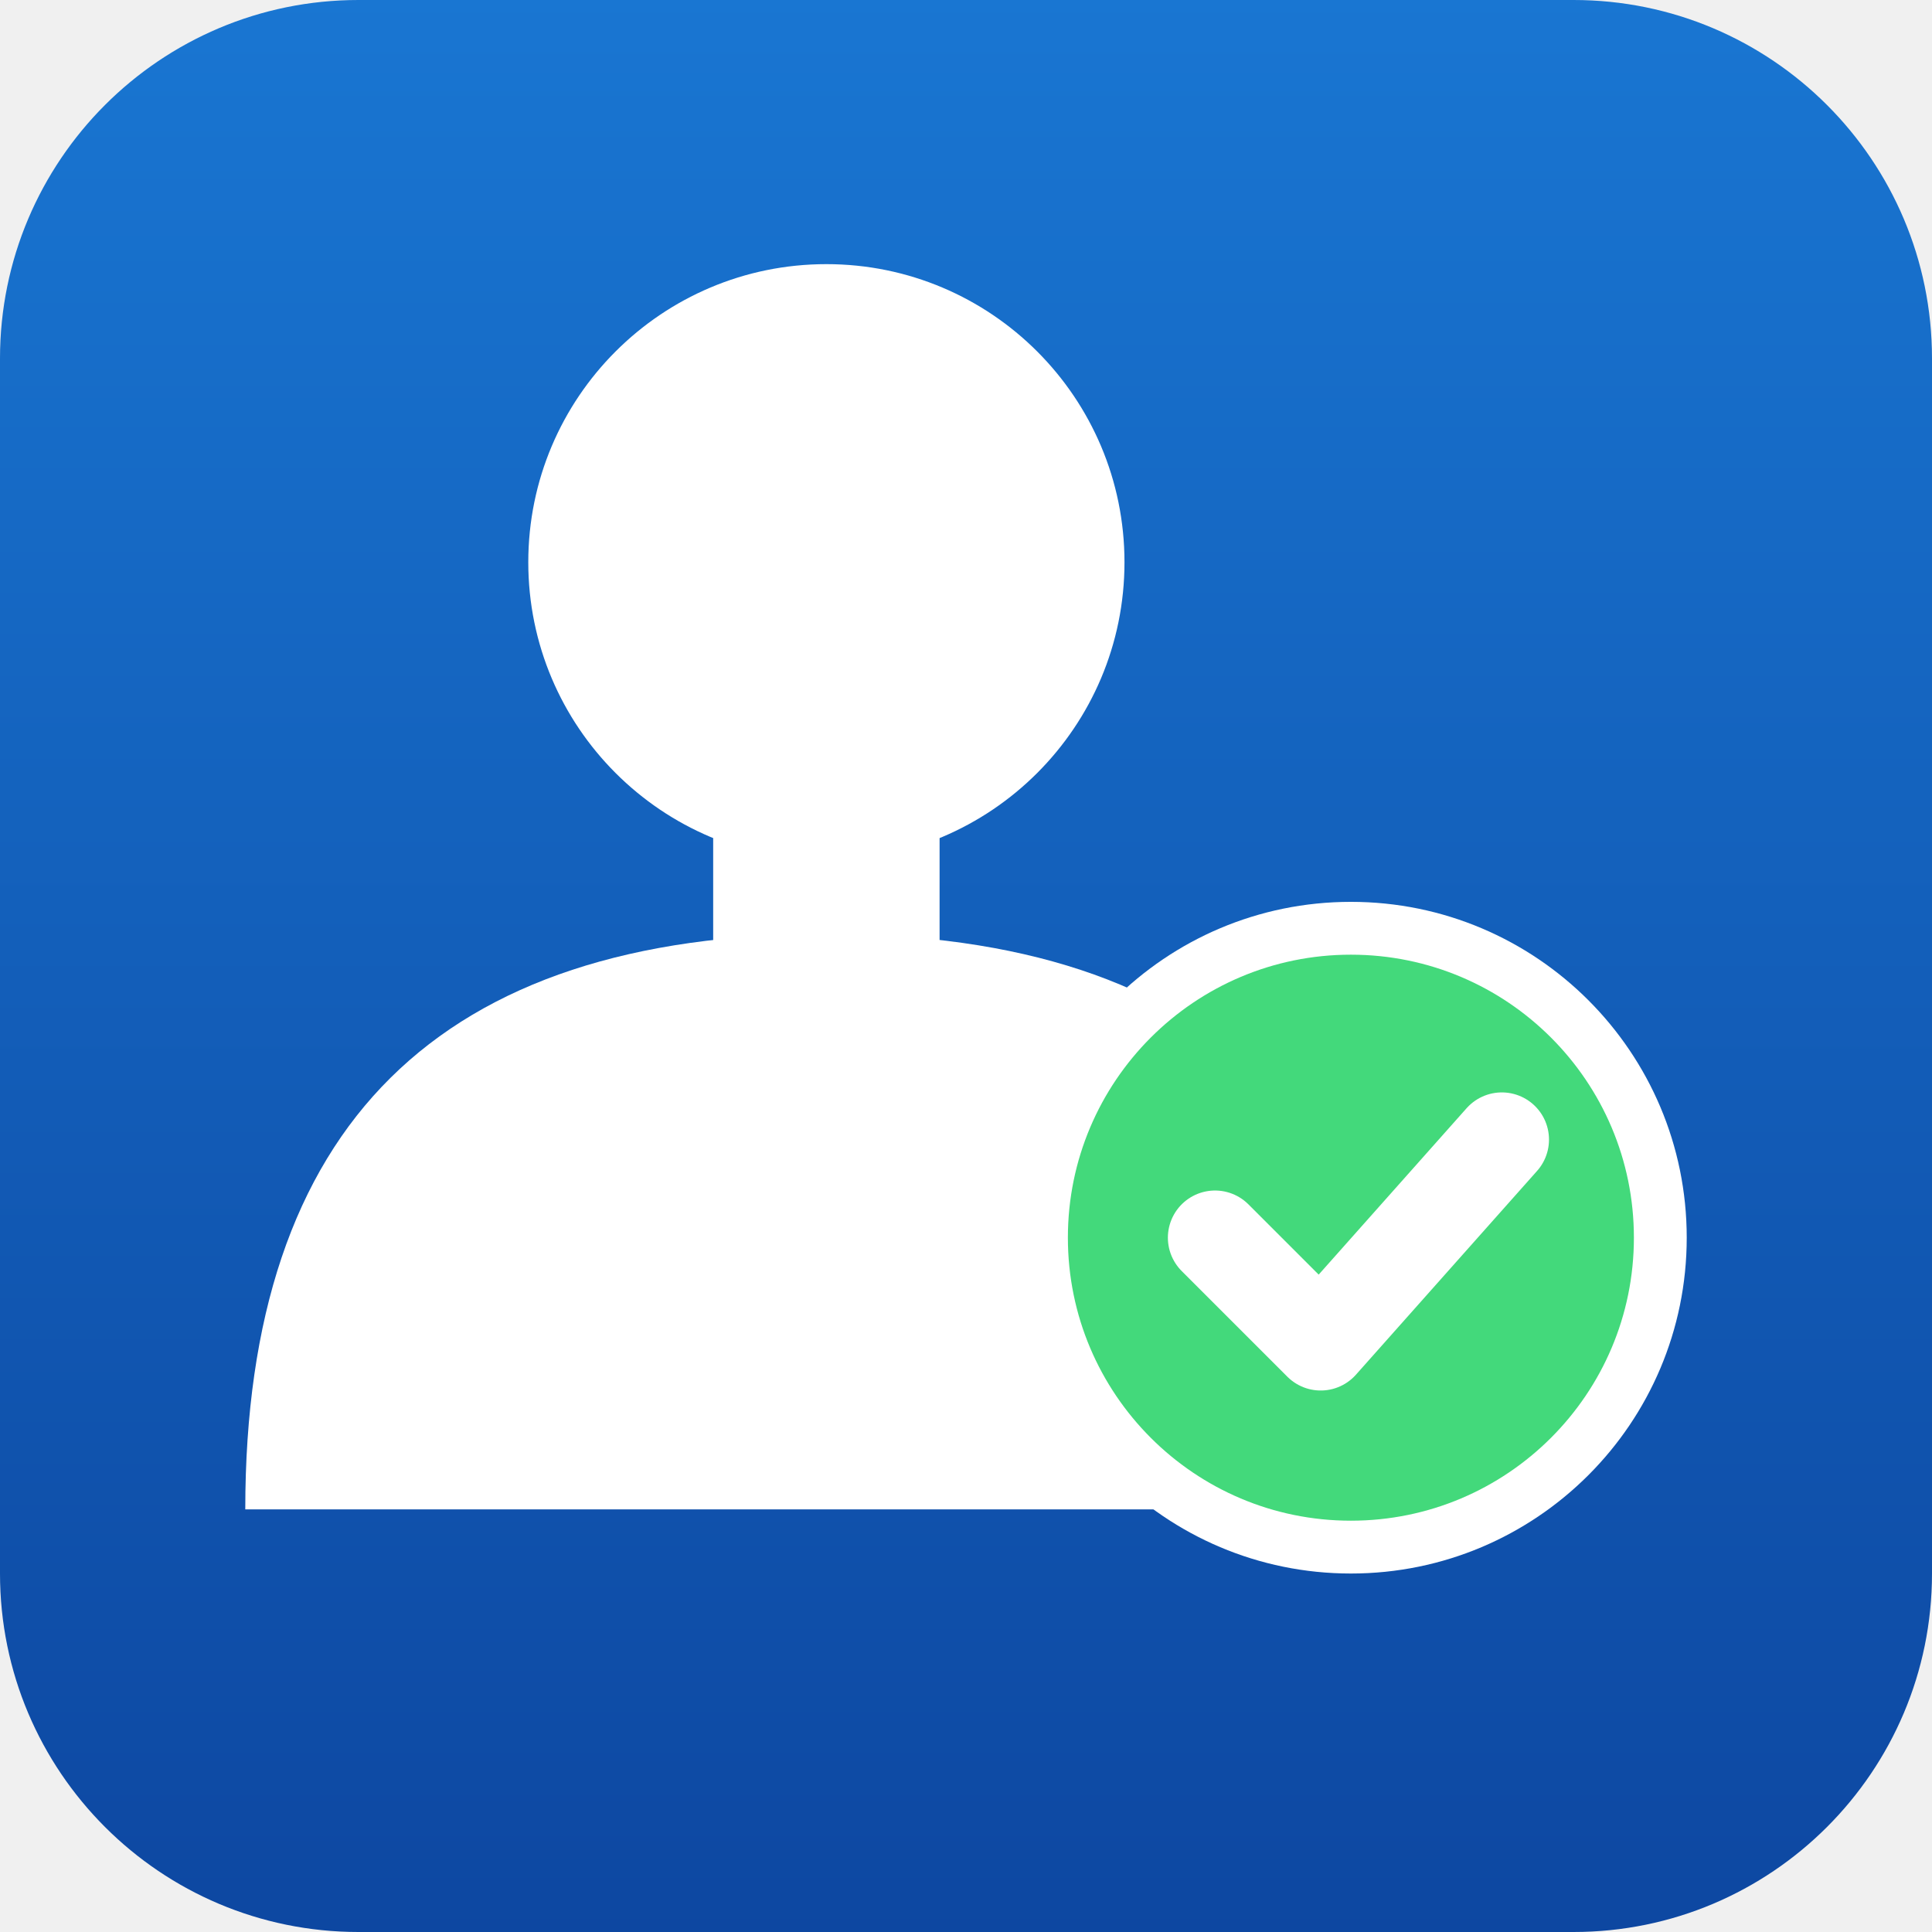
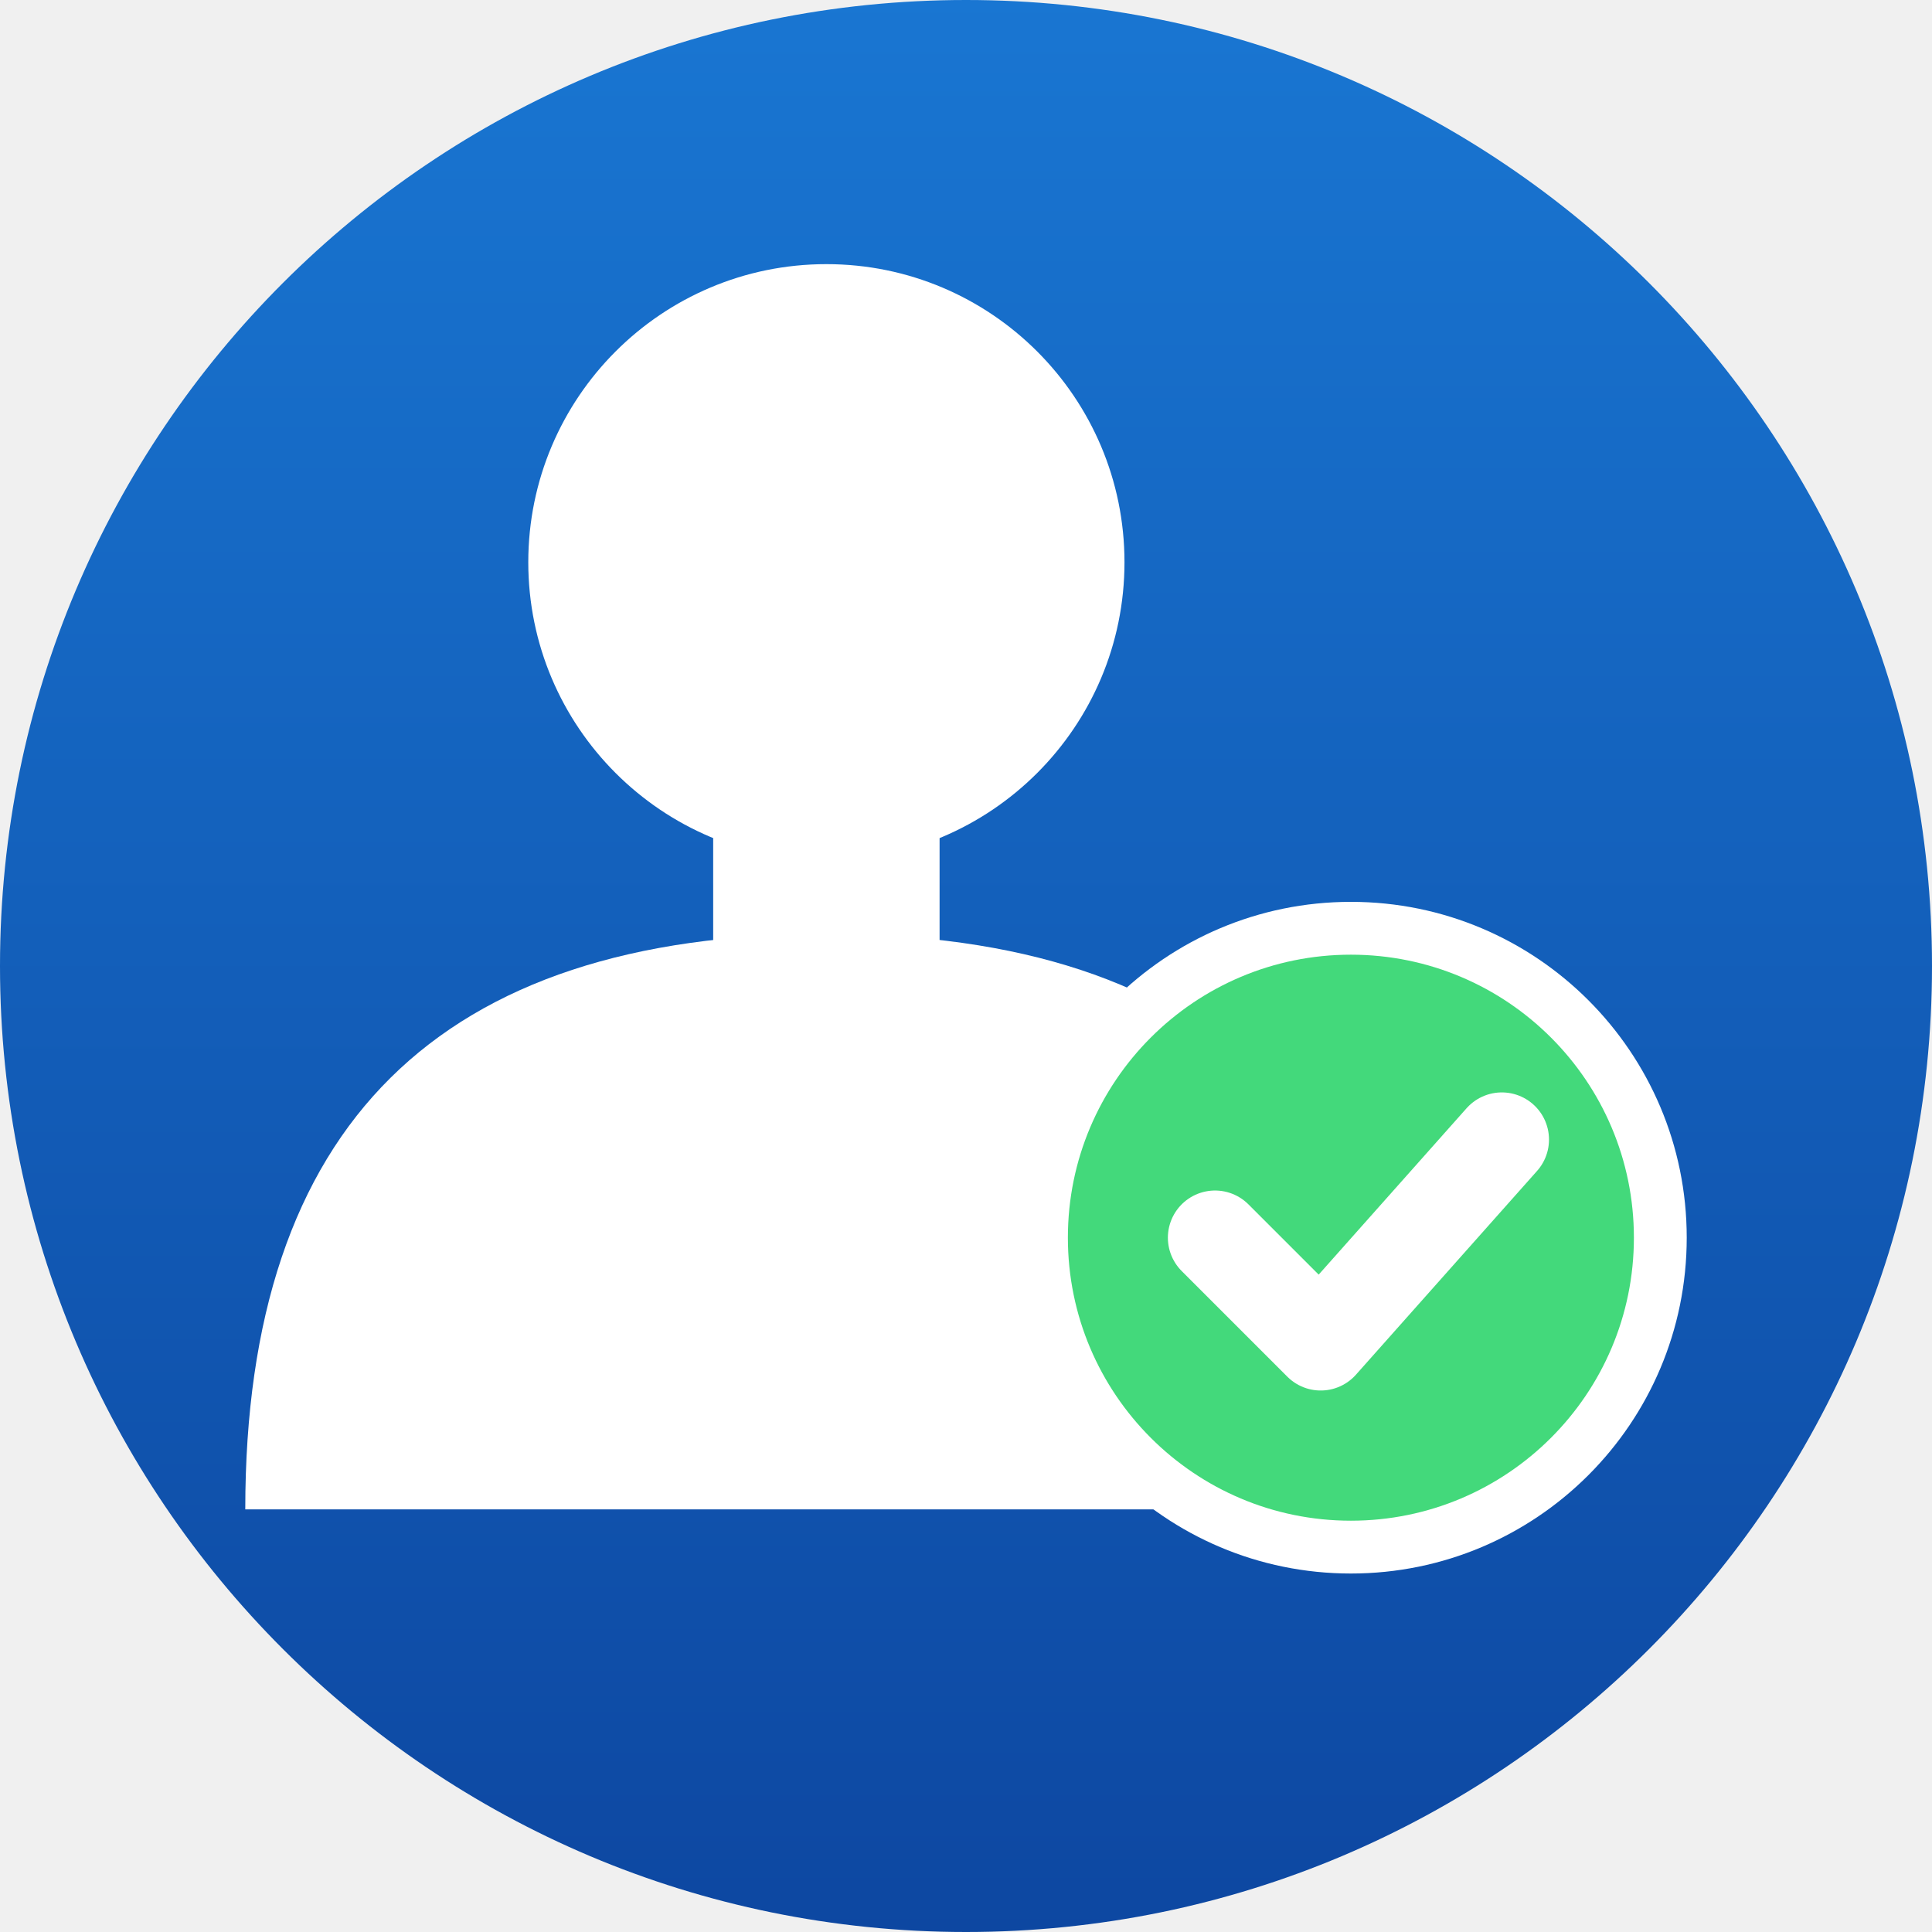
<svg xmlns="http://www.w3.org/2000/svg" viewBox="0 0 1024 1024">
  <defs>
    <linearGradient id="bg02" x1="0" y1="0" x2="0" y2="1">
      <stop offset="0%" stop-color="#1976D2" />
      <stop offset="100%" stop-color="#0D47A1" />
    </linearGradient>
    <clipPath id="cp02">
-       <rect width="1024" height="1024" rx="190" />
+       <circle cx="512" cy="512" r="512" />
    </clipPath>
  </defs>
-   <rect width="1024" height="1024" rx="190" fill="url(#bg02)" />
+   <circle cx="512" cy="512" r="512" fill="url(#bg02)" />
  <circle cx="438" cy="298" r="158" fill="white" clip-path="url(#cp02)" />
  <rect x="378" y="420" width="120" height="110" fill="white" clip-path="url(#cp02)" />
  <path d="M130,800 Q130,495 438,495 Q746,495 746,800 Z" fill="white" clip-path="url(#cp02)" />
  <circle cx="716" cy="656" r="178" fill="white" />
  <circle cx="716" cy="656" r="150" fill="#43D97B" />
  <polyline points="644,656 700,712 796,604" fill="none" stroke="white" stroke-width="50" stroke-linecap="round" stroke-linejoin="round" />
</svg>
